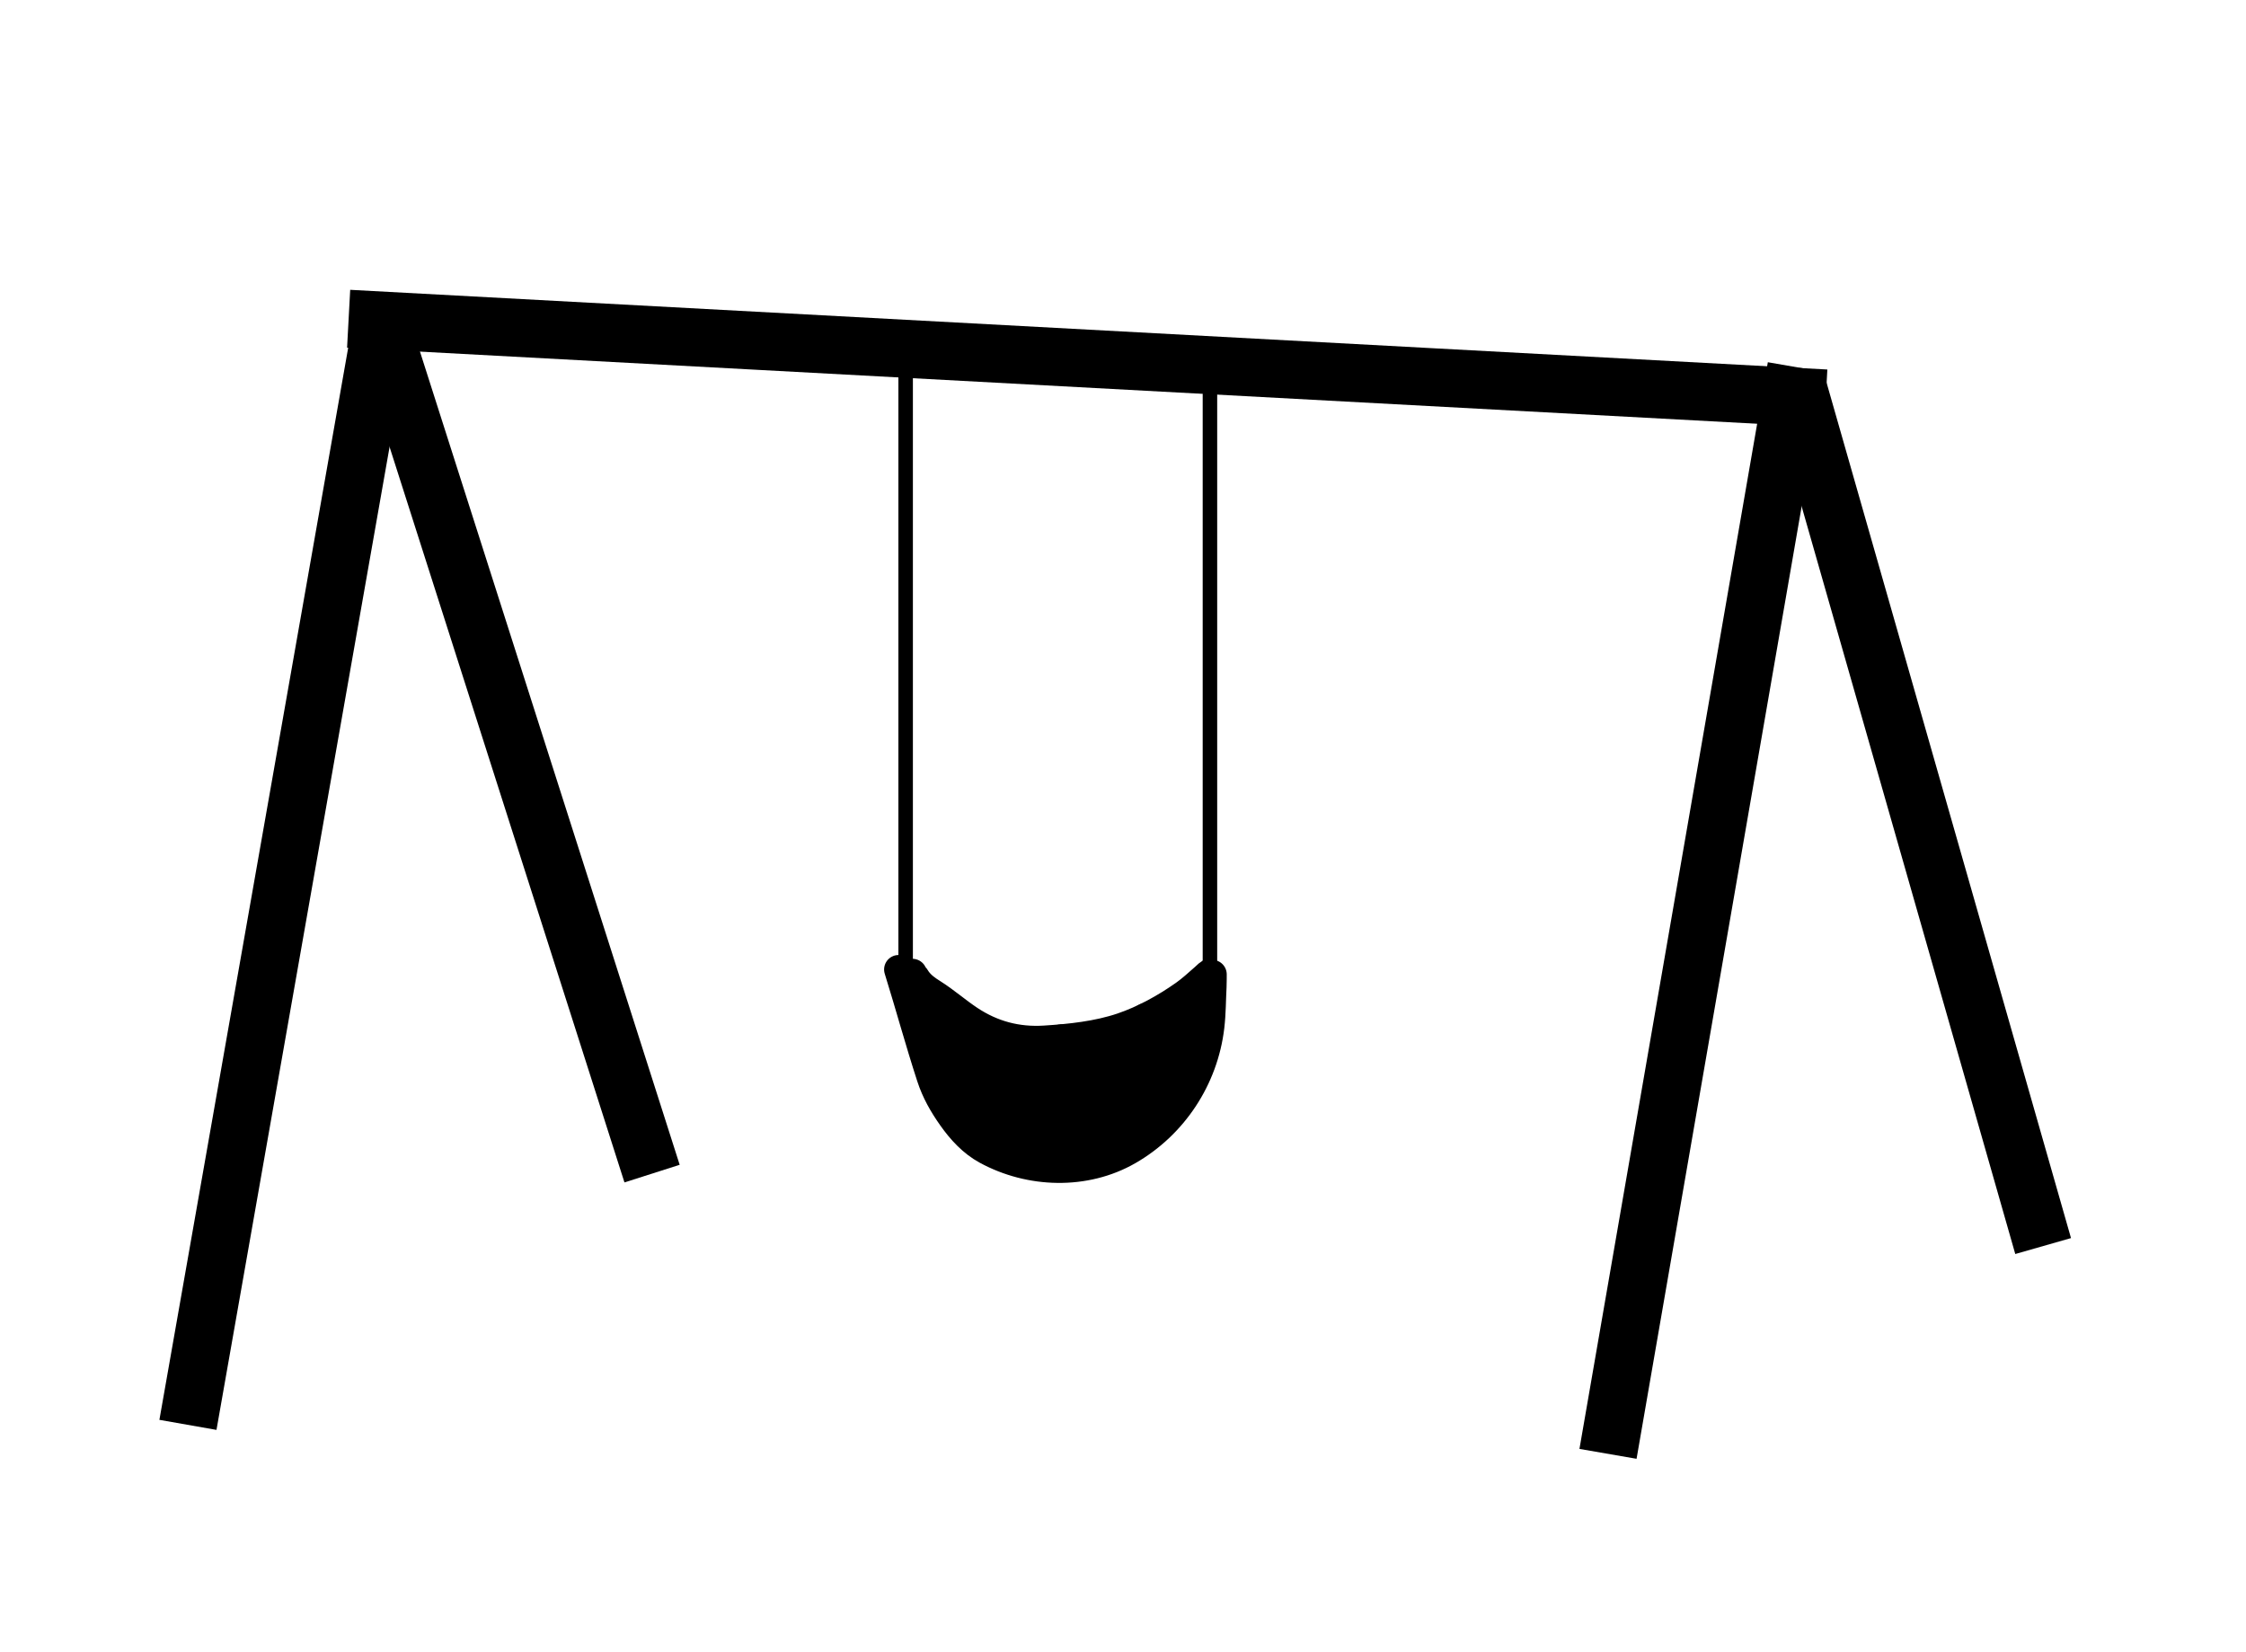
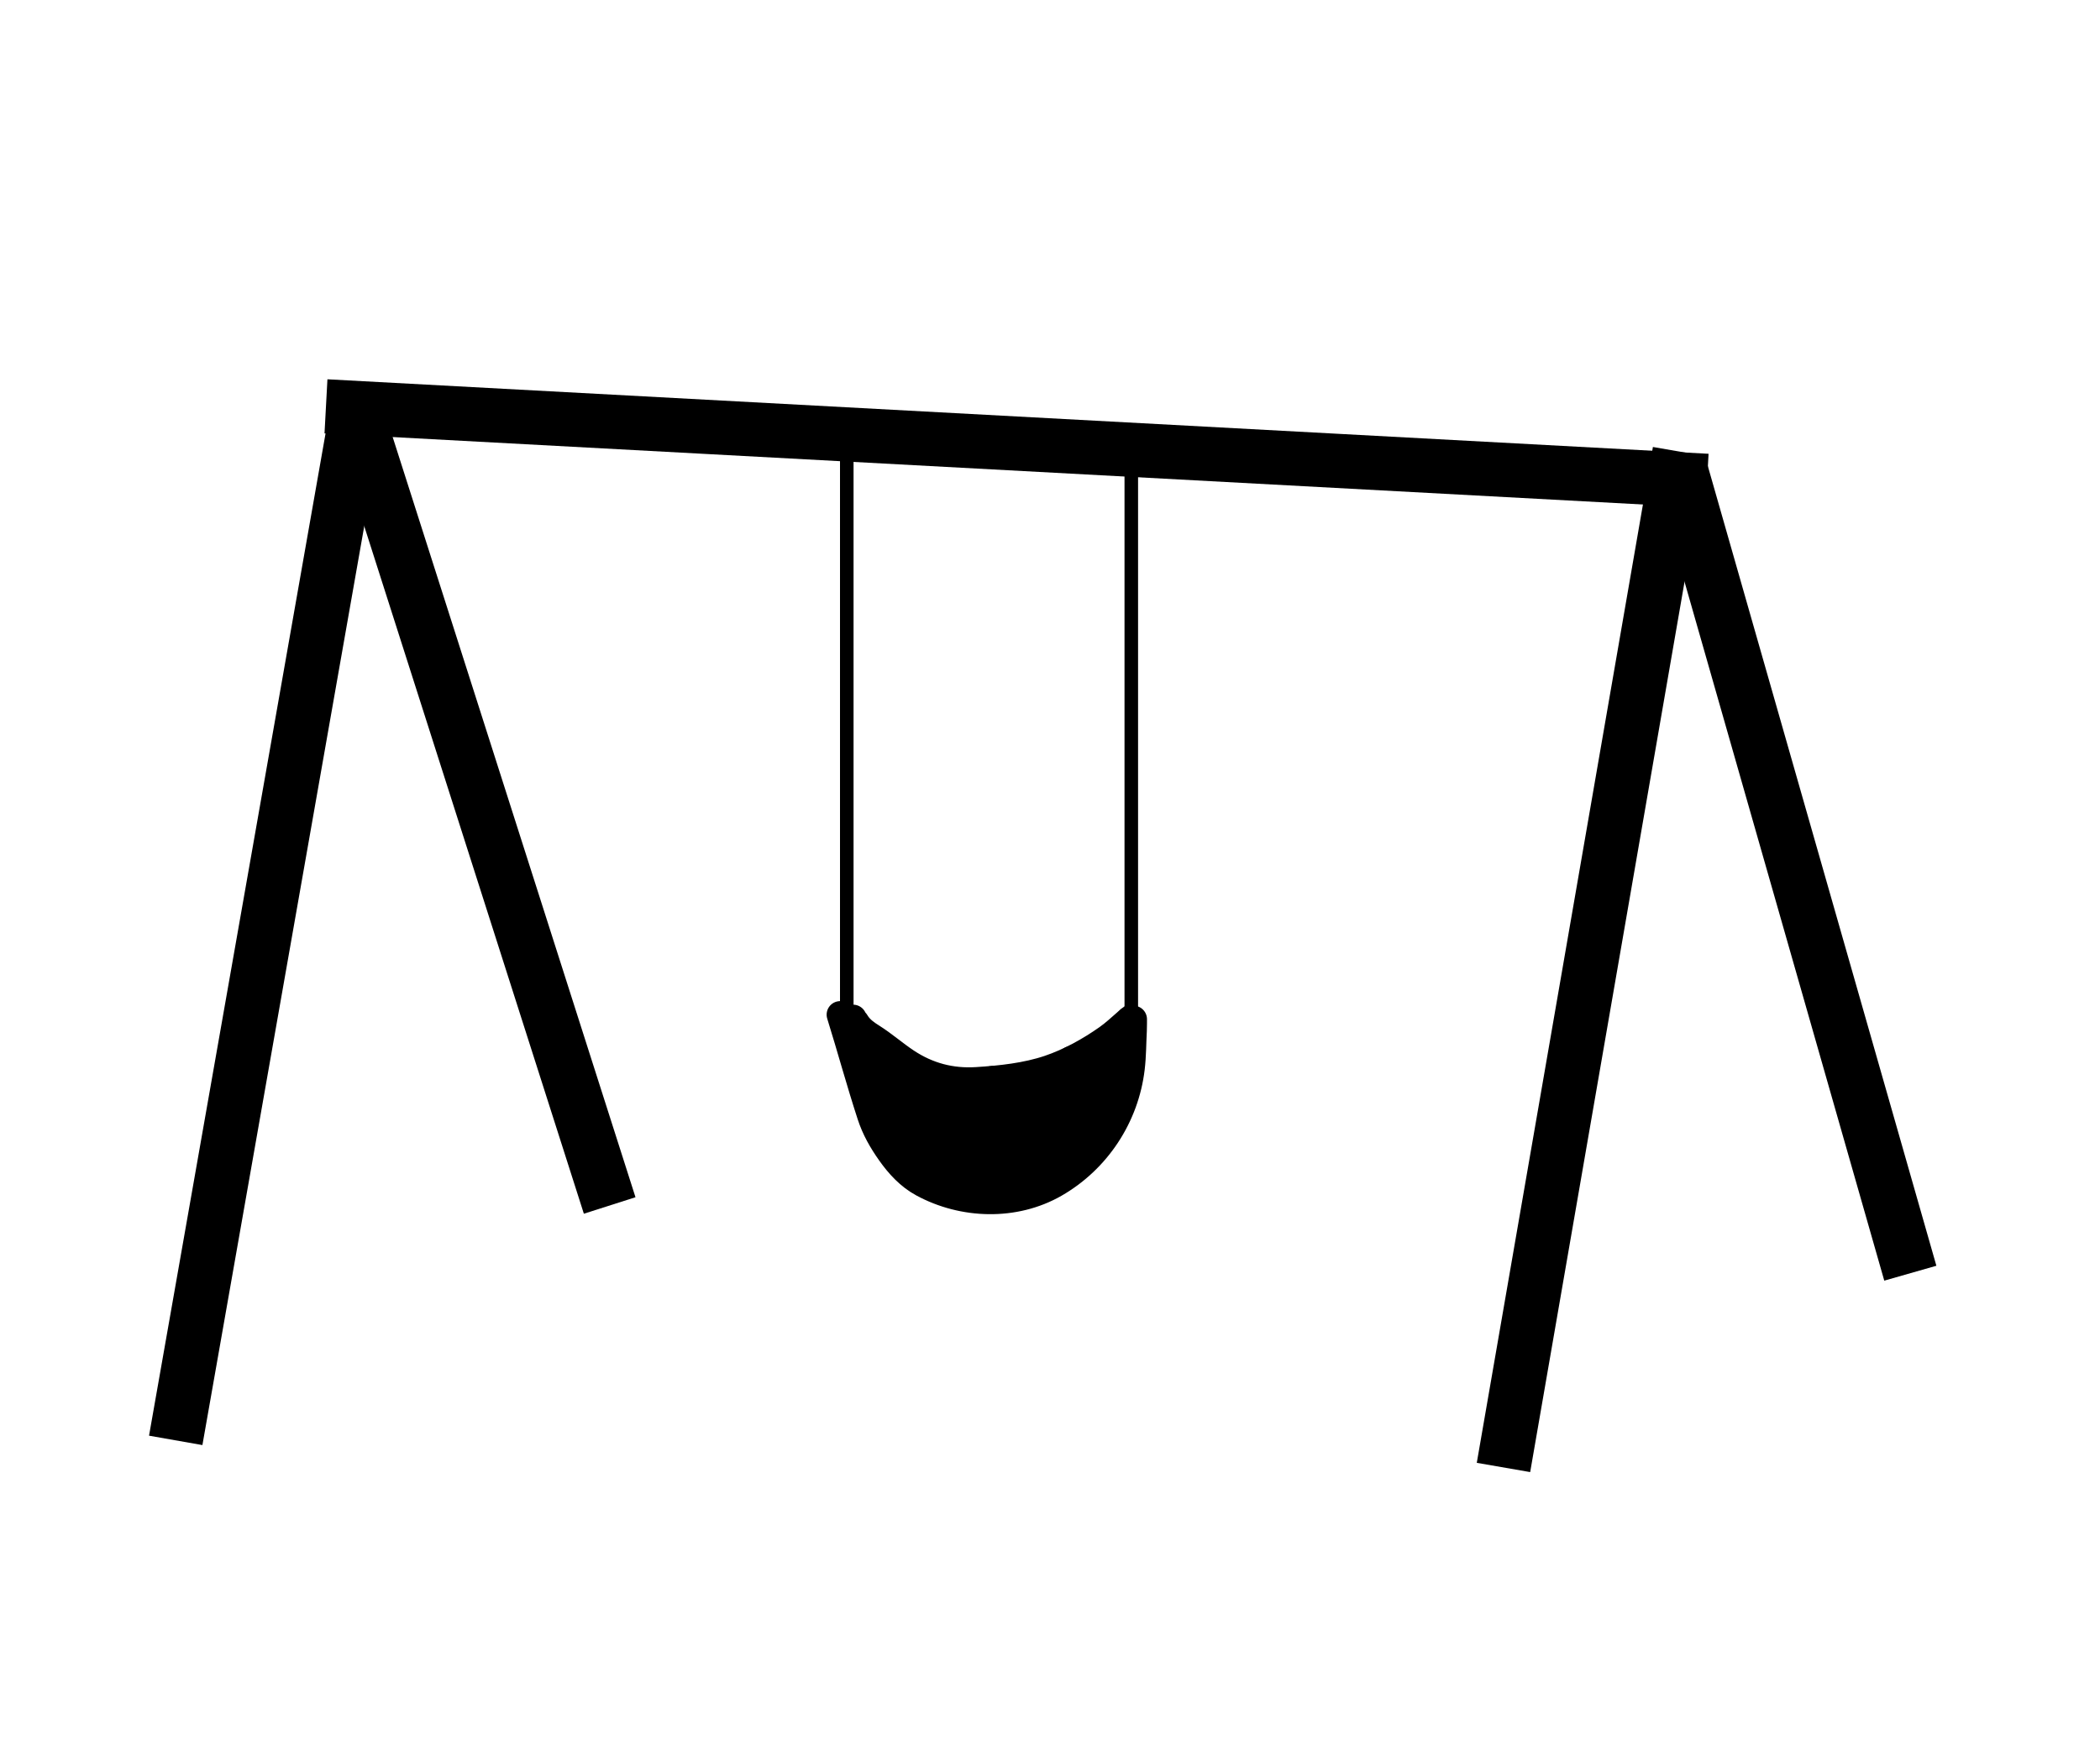
- <svg xmlns="http://www.w3.org/2000/svg" width="155" height="114" viewBox="0 0 155 114" fill="none">
+ <svg xmlns="http://www.w3.org/2000/svg" width="155" height="130" viewBox="0 0 155 114" fill="none">
  <path d="M64.024 69.909C64.462 71.737 65.099 73.522 65.622 75.328C65.719 75.661 65.838 76.276 66.131 76.515C66.583 76.885 66.471 75.12 66.466 75.022C66.396 73.573 65.959 72.265 65.551 70.896C65.545 70.876 65.418 70.271 65.575 70.38C65.986 70.665 66.175 71.426 66.321 71.863C66.658 72.874 66.935 73.904 67.212 74.933C67.392 75.602 67.431 76.313 67.68 76.96C67.874 77.461 67.717 76.804 67.689 76.629C67.535 75.633 67.619 74.61 67.56 73.606C67.535 73.18 67.338 72.186 67.623 71.798C67.679 71.721 67.816 72.129 67.823 72.155C67.969 72.659 68.011 73.206 68.062 73.725C68.201 75.139 68.181 76.598 68.524 77.984C68.788 79.047 69.044 77.227 69.062 76.966C69.128 76.057 69.05 75.159 68.975 74.254C68.938 73.798 68.908 73.343 68.868 72.888C68.851 72.693 68.717 72.165 68.855 72.302C68.966 72.413 69 72.894 69.025 73.017C69.148 73.632 69.231 74.25 69.31 74.872C69.462 76.055 69.612 77.235 69.846 78.404C69.86 78.475 70.124 79.59 70.203 79.317C70.519 78.223 70.262 76.801 70.172 75.683C70.099 74.774 69.827 73.526 70.163 72.637C70.24 72.434 70.344 72.659 70.373 72.758C70.538 73.328 70.599 73.945 70.686 74.531C70.925 76.141 71.108 77.781 71.476 79.369C71.74 80.508 71.591 78.433 71.583 78.19C71.537 76.799 71.439 75.406 71.424 74.015C71.419 73.506 71.432 72.981 71.507 72.477C71.51 72.455 71.602 71.949 71.686 72.073C71.869 72.342 71.901 72.786 71.934 73.091C72.073 74.39 72.109 75.702 72.231 77.004C72.323 77.989 72.413 78.977 72.556 79.956C72.598 80.237 72.629 79.138 72.632 79.076C72.745 76.953 72.803 74.854 73.057 72.74C73.065 72.668 73.107 71.72 73.231 71.7C73.399 71.672 73.472 73.253 73.476 73.303C73.613 75.079 73.798 76.859 73.827 78.641C73.833 79.01 73.848 79.113 73.909 78.674C74.013 77.932 74.089 77.186 74.195 76.444C74.409 74.948 74.638 73.402 75.035 71.941C75.207 71.305 75.261 72.16 75.276 72.345C75.382 73.643 75.389 74.948 75.347 76.25C75.322 77.033 75.27 77.815 75.245 78.598C75.223 79.265 75.294 78.62 75.325 78.366C75.572 76.325 76.068 74.361 76.684 72.403C76.687 72.394 76.984 71.457 77.004 71.593C77.117 72.37 76.938 73.24 76.861 74.01C76.745 75.173 76.618 76.338 76.548 77.504C76.548 77.514 76.46 78.717 76.653 78.234C76.888 77.647 76.986 76.999 77.118 76.384C77.424 74.947 77.817 73.553 78.308 72.169C78.522 71.564 78.697 70.859 79.02 70.298C79.294 69.82 78.914 71.395 78.812 71.936C78.551 73.317 78.216 74.683 77.903 76.053C77.779 76.597 77.441 77.404 77.481 77.982C77.487 78.054 77.547 77.854 77.571 77.786C77.769 77.209 77.937 76.621 78.116 76.038C78.526 74.696 78.974 73.384 79.558 72.106C79.928 71.295 81.004 68.861 80.77 69.722C80.114 72.137 79.141 74.482 78.357 76.859C78.344 76.898 78.013 77.754 78.294 77.295C78.617 76.768 78.894 76.213 79.207 75.68C79.628 74.965 80.055 74.251 80.482 73.539C80.6 73.344 80.89 72.715 81.168 72.669C81.382 72.633 81.096 73.103 81.009 73.303C80.548 74.359 79.976 75.369 79.361 76.344C79.009 76.902 78.623 77.565 78.116 78.004C77.906 78.186 77.983 77.872 78.026 77.777C78.591 76.544 79.279 75.417 79.714 74.113C80.042 73.13 80.322 72.108 80.433 71.075C80.455 70.871 80.527 70.492 80.438 70.287C80.401 70.203 80.346 70.445 80.319 70.532C80.049 71.392 79.756 72.247 79.446 73.093C78.699 75.136 77.328 76.822 75.169 77.482C73.3 78.053 70.764 77.754 69.105 76.71C68.028 76.032 67.193 75.016 66.444 74.008C65.706 73.016 65.009 72.065 64.564 70.914C64.409 70.514 64.226 70.14 64.001 69.775C63.873 69.567 64.211 70.261 64.238 70.327C64.839 71.807 65.162 73.388 65.74 74.879C66.348 76.444 67.054 77.467 68.627 78.159C69.951 78.741 71.677 79.081 73.11 78.965C74.353 78.864 75.472 78.54 76.372 77.656C76.845 77.192 77.236 76.679 77.602 76.129C78.599 74.632 79.195 72.94 80.183 71.441C80.245 71.346 80.67 70.48 80.741 70.834" stroke="black" stroke-width="2" stroke-linecap="round" stroke-linejoin="round" />
  <path d="M82.63 69.306C81.823 71.032 81.217 72.907 80.192 74.522C79.761 75.2 78.381 77.178 78.839 76.518C80.239 74.498 83.372 67.802 82.108 69.909" stroke="black" stroke-width="2" stroke-linecap="round" stroke-linejoin="round" />
  <path d="M62.013 66.912C62.781 69.376 63.456 71.87 64.256 74.325C64.59 75.349 65.089 76.224 65.71 77.102C66.348 78.005 67.113 78.838 68.093 79.371C71.085 81 74.887 81.117 77.856 79.412C80.967 77.625 83.075 74.433 83.496 70.849C83.605 69.923 83.6 68.993 83.649 68.064C83.652 68.012 83.669 67.106 83.651 67.109C83.466 67.134 83.252 67.378 83.127 67.487C82.671 67.885 82.229 68.298 81.733 68.647C80.43 69.566 78.941 70.391 77.429 70.902C75.746 71.47 73.863 71.671 72.097 71.782C70.206 71.902 68.481 71.447 66.896 70.395C66.023 69.816 65.24 69.118 64.351 68.559C63.951 68.308 63.586 68.049 63.299 67.666C63.171 67.495 63.16 67.382 62.968 67.323C62.809 67.273 62.776 67.27 62.966 67.175" stroke="black" stroke-width="2" stroke-linecap="round" stroke-linejoin="round" />
  <line x1="62.5" y1="25" x2="62.5" y2="67" stroke="black" />
  <line x1="83.5" y1="26" x2="83.5" y2="67" stroke="black" />
  <path d="M24.06 22L126 27.5" stroke="black" stroke-width="4" />
  <path d="M26 21.5L45 81" stroke="black" stroke-width="4" />
  <path d="M26.5 21.5L12.97 98.342" stroke="black" stroke-width="4" />
  <path d="M124 26.5L141 86" stroke="black" stroke-width="4" />
  <line x1="123.971" y1="25.342" x2="110.971" y2="100.342" stroke="black" stroke-width="4" />
</svg>
